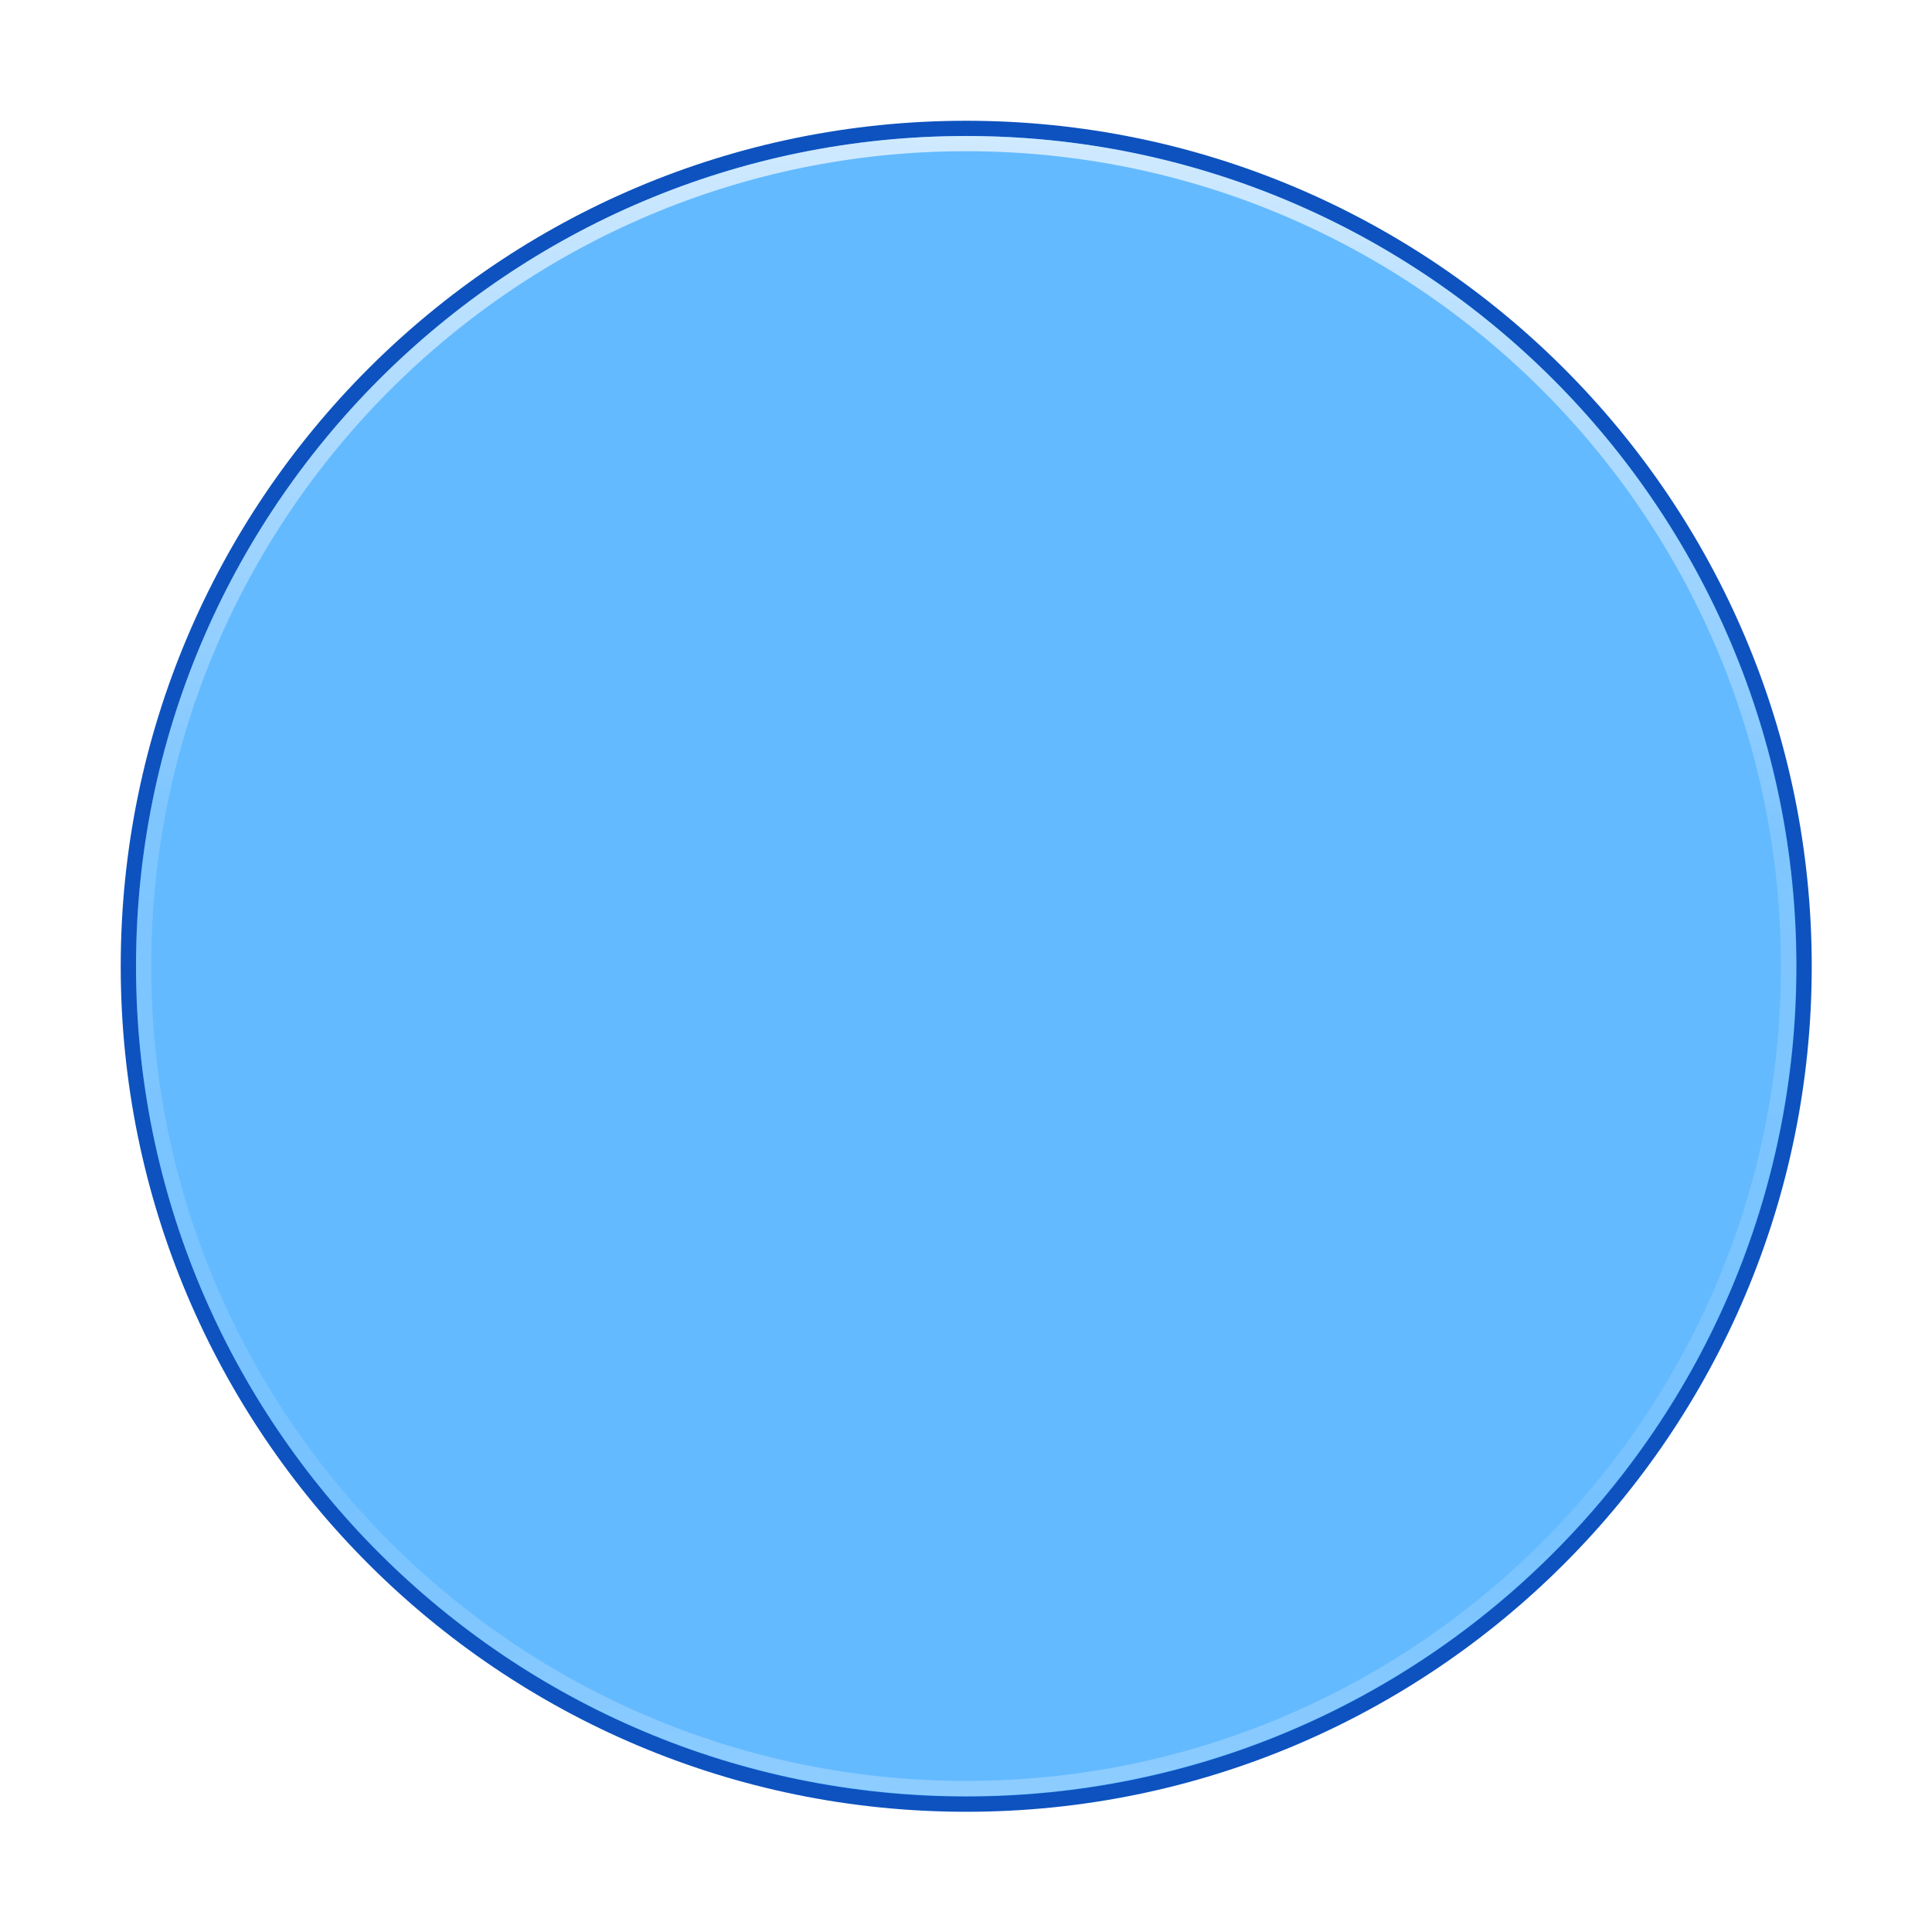
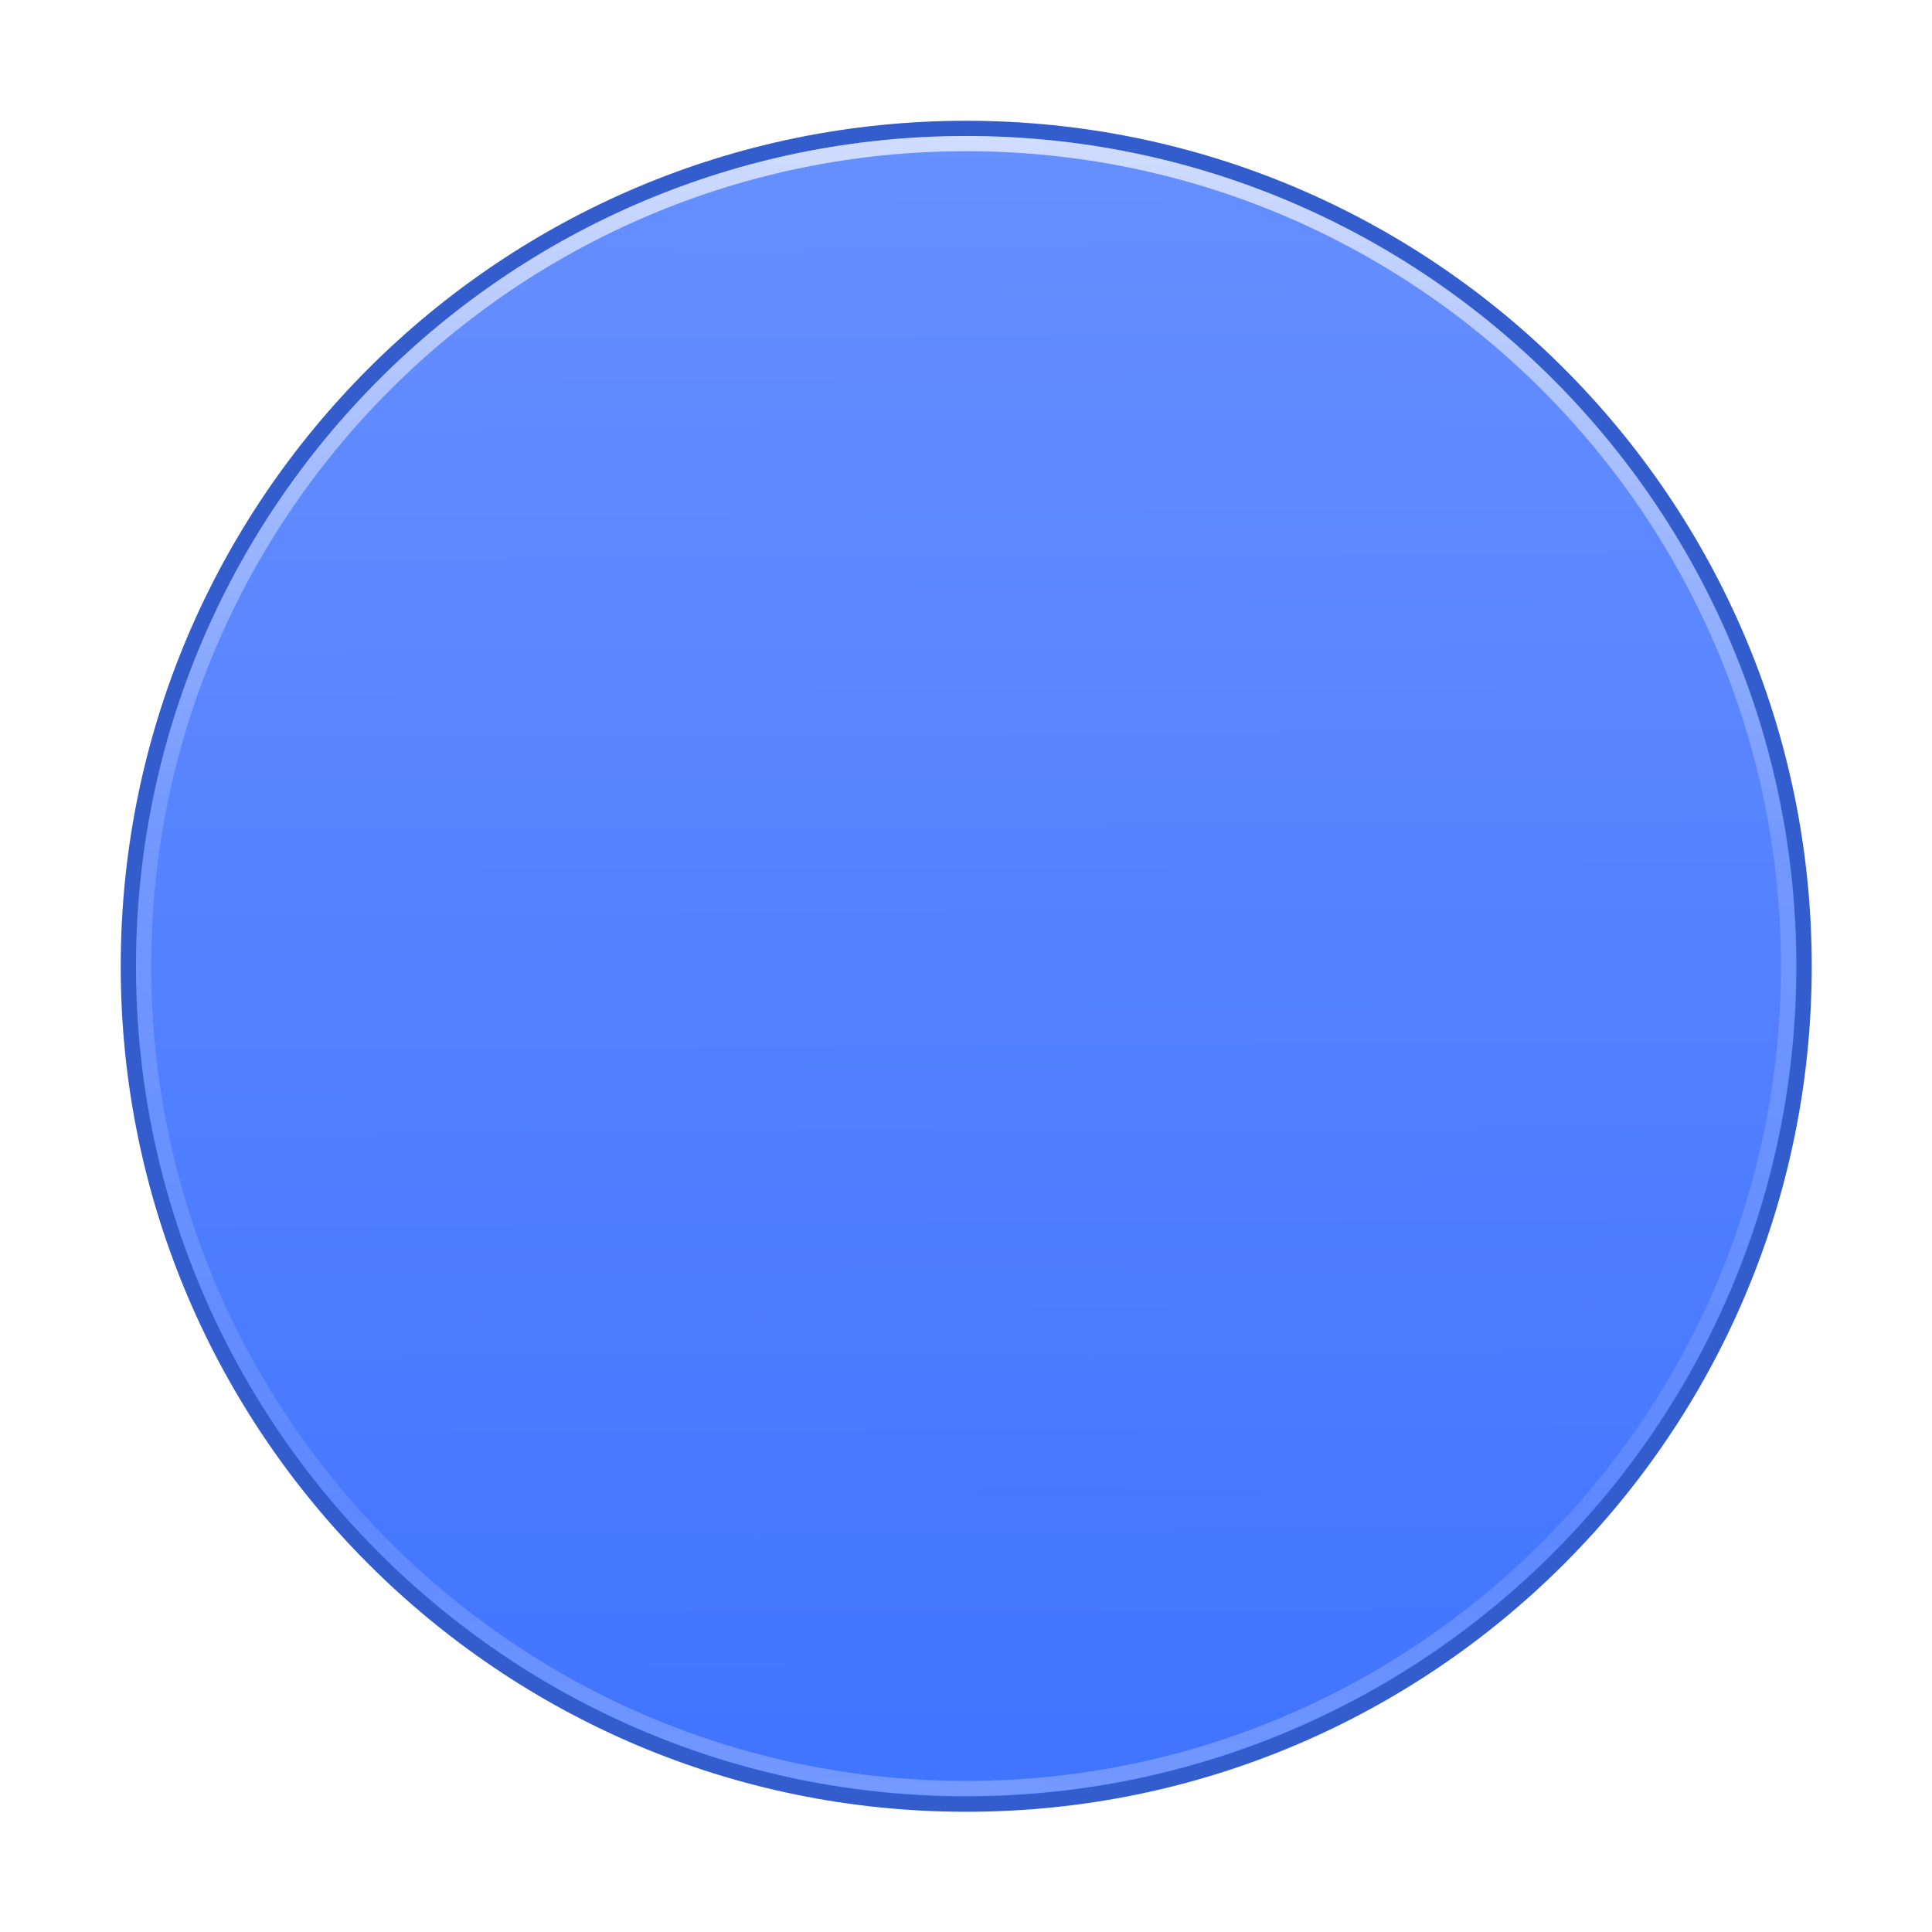
<svg xmlns="http://www.w3.org/2000/svg" xmlns:xlink="http://www.w3.org/1999/xlink" width="16" height="16" viewBox="0 0 4.233 4.233" version="1.1" id="svg8">
  <defs id="defs2">
    <linearGradient id="linearGradient1201">
-       <stop style="stop-color:#64baff;stop-opacity:1" offset="0" id="stop1197" />
-       <stop style="stop-color:#64baff;stop-opacity:1" offset="1" id="stop1199" />
+       <stop style="stop-color:#4073ff;stop-opacity:1" offset="0" id="stop1197" />
+       <stop style="stop-color:#668fff;stop-opacity:1" offset="1" id="stop1199" />
    </linearGradient>
    <linearGradient id="linearGradient4011">
      <stop offset="0" style="stop-color:#ffffff;stop-opacity:1" id="stop4013" />
      <stop offset="0.508" style="stop-color:#ffffff;stop-opacity:0.235" id="stop4015" />
      <stop offset="0.835" style="stop-color:#ffffff;stop-opacity:0.157" id="stop4017" />
      <stop offset="1" style="stop-color:#ffffff;stop-opacity:0.392" id="stop4019" />
    </linearGradient>
    <radialGradient r="62.769" fy="186.171" fx="99.157" cy="186.171" cx="99.157" gradientTransform="matrix(0.181753,0,0,0.05678406,24.21739,293.2658)" gradientUnits="userSpaceOnUse" id="radialGradient3163" xlink:href="#linearGradient3820-7-2-8-6" />
    <linearGradient id="linearGradient3820-7-2-8-6">
      <stop offset="0" style="stop-color:#3d3d3d;stop-opacity:1" id="stop3822-2-6-5-0" />
      <stop offset="0.5" style="stop-color:#686868;stop-opacity:0.498" id="stop3864-8-7-4-1" />
      <stop offset="1" style="stop-color:#686868;stop-opacity:0" id="stop3824-1-2-6-7" />
    </linearGradient>
    <linearGradient x1="71.204" y1="6.238" x2="71.204" y2="44.341" id="linearGradient12398-3" xlink:href="#linearGradient4011" gradientUnits="userSpaceOnUse" gradientTransform="matrix(0.09725237,0,0,0.09725237,-4.859587,292.4175)" />
    <linearGradient x1="2035.165" y1="3208.074" x2="2035.165" y2="3241.997" id="linearGradient11527-6-5" xlink:href="#linearGradient947-2" gradientUnits="userSpaceOnUse" gradientTransform="matrix(0.1406041,0,0,0.1051151,-284.5496,-44.06624)" />
    <linearGradient id="linearGradient947-2">
      <stop offset="0" style="stop-color:#ef6464;stop-opacity:1" id="stop943-7" />
      <stop offset="1" style="stop-color:#ed5353;stop-opacity:1" id="stop945-0" />
    </linearGradient>
    <linearGradient id="linearGradient944">
      <stop id="stop940" offset="0" style="stop-color:#f6234b;stop-opacity:1" />
      <stop id="stop942" offset="1" style="stop-color:#fe123e;stop-opacity:1" />
    </linearGradient>
    <linearGradient x1="81.37" y1="-161.75" x2="81.37" gradientUnits="userSpaceOnUse" y2="-229.75" id="g-9" gradientTransform="matrix(1.25,0,0,-1.25,-95.37005,-59.90879)">
      <stop id="stop2725" offset="0" stop-color="#60d36b" />
      <stop id="stop2727" offset="1" stop-color="#27b43d" />
    </linearGradient>
    <radialGradient r="20" gradientTransform="matrix(0,16,-13.75,-5.5063e-6,178.58,274.47)" cx="-19.78" cy="8.26" gradientUnits="userSpaceOnUse" fx="-22.446" id="asc">
      <stop id="stop2" offset="0" stop-color="#ffcd7d" />
      <stop id="stop4" offset=".262" stop-color="#fc8f36" />
      <stop id="stop6" offset=".705" stop-color="#e23a0e" />
      <stop id="stop8" offset="1" stop-color="#ac441f" />
    </radialGradient>
    <radialGradient r="62.769" gradientTransform="matrix(0.190552,0,0,0.05953425,13.28934,288.6385)" cx="99.157" cy="186.17" gradientUnits="userSpaceOnUse" id="a">
      <stop id="stop11" offset="0" stop-color="#3d3d3d" />
      <stop id="stop13" offset=".5" stop-opacity=".498" stop-color="#686868" />
      <stop id="stop15" offset="1" stop-opacity="0" stop-color="#686868" />
    </radialGradient>
    <linearGradient x1="64.775" y1="-49.85" gradientTransform="translate(-2.033506,73.29972)" x2="64.034" gradientUnits="userSpaceOnUse" y2="53.699" id="d">
      <stop id="stop18" offset="0" stop-color="#fff" />
      <stop id="stop20" offset=".408" stop-opacity=".235" stop-color="#fff" />
      <stop id="stop22" offset=".841" stop-opacity=".157" stop-color="#fff" />
      <stop id="stop24" offset="1" stop-opacity=".392" stop-color="#fff" />
    </linearGradient>
    <linearGradient gradientTransform="translate(0,64)" x1="70" y1="-33.37" x2="70" gradientUnits="userSpaceOnUse" y2="34" id="c">
      <stop id="stop27" offset="0" stop-color="#fff5ef" />
      <stop id="stop29" offset="1" stop-color="#fef8dd" />
    </linearGradient>
    <radialGradient id="a-3" gradientUnits="userSpaceOnUse" cy="4.342" cx="32" gradientTransform="matrix(0 1.3006 -1.3006 0 94.036 165.84)" r="27.5">
      <stop stop-color="#fafafa" offset="0" id="stop2380" />
      <stop stop-color="#e1e1e1" offset="1" id="stop2382" />
    </radialGradient>
    <radialGradient id="radialGradient12065" xlink:href="#a-3" gradientUnits="userSpaceOnUse" cy="-9.084" cx="27.484" gradientTransform="matrix(3.8645 .00040547 1.7084e-7 3.8688 -78.822 93.571)" r="55.725" />
    <radialGradient id="d-6" xlink:href="#a-3" gradientUnits="userSpaceOnUse" cy="-47.109" cx="27.391" gradientTransform="matrix(2.9895,0.0078878,-0.0073208,2.7757,-54.839,83.435)" r="55.725" />
    <linearGradient id="f" y2="-237.35" gradientUnits="userSpaceOnUse" x2="81.37" gradientTransform="matrix(1.617,0,0,1.617,-248.4042,149.0079)" y1="-154.15" x1="81.37">
      <stop stop-color="#fff" offset="0" id="stop2392" />
      <stop stop-color="#fff" stop-opacity=".235" offset=".424" id="stop2394" />
      <stop stop-color="#fff" stop-opacity=".157" offset=".821" id="stop2396" />
      <stop stop-color="#fff" stop-opacity=".392" offset="1" id="stop2398" />
    </linearGradient>
    <linearGradient id="e" y2="-154.15" gradientUnits="userSpaceOnUse" x2="81.37" gradientTransform="matrix(0.8075,0,0,-0.8337375,-10.9317,-339.8921)" y1="-237.35" x1="81.37">
      <stop stop-opacity=".322" offset="0" id="stop2401" />
      <stop stop-opacity=".278" offset="1" id="stop2403" />
    </linearGradient>
    <radialGradient id="c-7" xlink:href="#a-3" gradientUnits="userSpaceOnUse" cy="-154.17" cx="81.37" gradientTransform="matrix(2.391375,-1.257125e-8,-1.29325e-8,-2.46025,-277.1967,-275.267)" r="42.272" />
    <radialGradient id="b" gradientUnits="userSpaceOnUse" cy="186.17" cx="99.157" gradientTransform="matrix(0.6869375,0,0,0.2146125,-151.1279,158.1079)" r="62.769">
      <stop stop-color="#3d3d3d" offset="0" id="stop2407" />
      <stop stop-color="#686868" stop-opacity=".498" offset=".5" id="stop2409" />
      <stop stop-color="#686868" stop-opacity="0" offset="1" id="stop2411" />
    </radialGradient>
    <radialGradient id="b-1" fx="-9.205" gradientUnits="userSpaceOnUse" cy="8.26" cx="6.563" gradientTransform="matrix(-1.1206e-7 3.75 -4.25 -2.503e-7 100.11 -25.612)" r="20">
      <stop stop-color="#b1e198" offset="0" id="stop2638" />
      <stop stop-color="#71c586" offset=".308" id="stop2640" />
      <stop stop-color="#04a171" offset=".654" id="stop2642" />
      <stop stop-color="#108562" offset="1" id="stop2644" />
    </radialGradient>
    <radialGradient id="a-2" gradientUnits="userSpaceOnUse" cy="186.17" cx="99.157" gradientTransform="matrix(1 0 0 .16667 0 155.14)" r="62.769">
      <stop stop-color="#3d3d3d" offset="0" id="stop2647" />
      <stop stop-color="#686868" stop-opacity=".498" offset=".5" id="stop2649" />
      <stop stop-color="#686868" stop-opacity="0" offset="1" id="stop2651" />
    </radialGradient>
    <linearGradient id="d-7" y2="53.699" gradientUnits="userSpaceOnUse" x2="64.034" gradientTransform="translate(-746.2701,-29.52858)" y1="-49.85" x1="64.775">
      <stop stop-color="#fff" offset="0" id="stop2654" />
      <stop stop-color="#fff" stop-opacity=".235" offset=".408" id="stop2656" />
      <stop stop-color="#fff" stop-opacity=".157" offset=".841" id="stop2658" />
      <stop stop-color="#fff" stop-opacity=".392" offset="1" id="stop2660" />
    </linearGradient>
    <linearGradient id="c-0" y2="39" gradientUnits="userSpaceOnUse" x2="65" y1="-36" x1="65">
      <stop stop-color="#fff" offset="0" id="stop2663" />
      <stop stop-color="#cee7dd" offset="1" id="stop2665" />
    </linearGradient>
    <linearGradient id="linearGradient4246">
      <stop id="stop4248" style="stop-color:#ffffff;stop-opacity:1" offset="0" />
      <stop id="stop4250" style="stop-color:#ffffff;stop-opacity:0.235" offset="0.235" />
      <stop id="stop4252" style="stop-color:#ffffff;stop-opacity:0.157" offset="0.764" />
      <stop id="stop4254" style="stop-color:#ffffff;stop-opacity:0.392" offset="1" />
    </linearGradient>
    <linearGradient id="linearGradient3242-7-3-8-9-0-2">
      <stop id="stop3244-5-8-5-3-4-4" style="stop-color:#eef87e;stop-opacity:1" offset="0" />
      <stop id="stop3246-9-5-1-2-5-3" style="stop-color:#cde34f;stop-opacity:1" offset="0.262" />
      <stop id="stop3248-7-2-0-84-2-0" style="stop-color:#93b723;stop-opacity:1" offset="0.661" />
      <stop id="stop3250-8-2-8-3-3-4" style="stop-color:#5a7e0d;stop-opacity:1" offset="1" />
    </linearGradient>
    <radialGradient cx="299.448" cy="-290.592" r="17.153" fx="297.45" fy="-289.913" id="XMLID_2_-8" gradientUnits="userSpaceOnUse" gradientTransform="matrix(0.8232,0.2312,0.2703,-0.9626,-96.2274,-315.3433)">
      <stop id="stop228-2" style="stop-color:#000000;stop-opacity:1" offset="0" />
      <stop id="stop230-7" style="stop-color:#000000;stop-opacity:0" offset="1" />
    </radialGradient>
    <linearGradient id="linearGradient2867-449-88-871-390-598-476-591-434-148-57-177-3-8-6">
      <stop id="stop3750-8-9-0" style="stop-color:#a4a4a4;stop-opacity:1;" offset="0" />
      <stop id="stop3752-3-2-8" style="stop-color:#969696;stop-opacity:1;" offset="0.262" />
      <stop id="stop3754-7-2-7" style="stop-color:#8e8e8e;stop-opacity:1;" offset="0.705" />
      <stop id="stop3756-9-3-6" style="stop-color:#666666;stop-opacity:1;" offset="1" />
    </linearGradient>
    <linearGradient x1="71.204" y1="6.895" x2="71.204" y2="44.009" id="linearGradient5267" xlink:href="#linearGradient4246" gradientUnits="userSpaceOnUse" gradientTransform="matrix(2.756756,0,0,2.756756,-133.2519,-67.90556)" />
    <radialGradient cx="18.164" cy="8.45" r="20" fx="8.895" fy="8.599" id="radialGradient5270" xlink:href="#linearGradient3242-7-3-8-9-0-2" gradientUnits="userSpaceOnUse" gradientTransform="matrix(0,3.502786,-3.309041,-4.0448548e-8,92.4591,-62.01536)" />
    <linearGradient x1="-1085.959" y1="539.41" x2="-474.685" y2="375.619" id="linearGradient5275" xlink:href="#XMLID_2_-8" gradientUnits="userSpaceOnUse" gradientTransform="matrix(0.1779603,0,0,0.1495412,216.7126,-67.15218)" />
    <radialGradient cx="15.645" cy="8.45" r="20" fx="-0.123" fy="8.45" id="radialGradient5279" xlink:href="#linearGradient2867-449-88-871-390-598-476-591-434-148-57-177-3-8" gradientUnits="userSpaceOnUse" gradientTransform="matrix(-1.7030133e-7,2.798635,-2.636719,-1.9276587e-7,86.77997,-49.34197)" />
    <radialGradient cx="99.157" cy="186.171" r="62.769" fx="99.157" fy="186.171" id="radialGradient5282" xlink:href="#linearGradient3820-7-2-8-6" gradientUnits="userSpaceOnUse" gradientTransform="matrix(1,0,0,0.1666667,0,155.1422)" />
    <radialGradient cx="99.157" cy="186.171" r="62.769" fx="99.157" fy="186.171" id="radialGradient5015" xlink:href="#linearGradient3820-7-2-8-6" gradientUnits="userSpaceOnUse" gradientTransform="matrix(1,0,0,0.1666667,0,155.1422)" />
    <radialGradient cx="15.645" cy="8.45" r="20" fx="-0.223" fy="8.45" id="radialGradient5007" xlink:href="#linearGradient2867-449-88-871-390-598-476-591-434-148-57-177-3-8" gradientUnits="userSpaceOnUse" gradientTransform="matrix(-9.6613255e-8,1.587687,-1.495831,-1.0935756e-7,44.6396,2.874339)" />
    <linearGradient id="linearGradient2867-449-88-871-390-598-476-591-434-148-57-177-3-8">
      <stop id="stop3750-8-9" style="stop-color:#8de53e;stop-opacity:1;" offset="0" />
      <stop id="stop3752-3-2" style="stop-color:#95de55;stop-opacity:1;" offset="0.262" />
      <stop id="stop3754-7-2" style="stop-color:#82de31;stop-opacity:1;" offset="0.705" />
      <stop id="stop3756-9-3" style="stop-color:#60cc00;stop-opacity:1;" offset="1" />
    </linearGradient>
    <linearGradient xlink:href="#linearGradient4806" id="linearGradient3796" x1="31.972" y1="3.884" x2="31.972" y2="61.89" gradientUnits="userSpaceOnUse" />
    <linearGradient id="linearGradient4806">
      <stop id="stop4808" style="stop-color:#ffffff;stop-opacity:1" offset="0" />
      <stop id="stop4810" style="stop-color:#ffffff;stop-opacity:0.235" offset="0.424" />
      <stop id="stop4812" style="stop-color:#ffffff;stop-opacity:0.157" offset="0.821" />
      <stop id="stop4814" style="stop-color:#ffffff;stop-opacity:0.392" offset="1" />
    </linearGradient>
    <radialGradient id="b-6" fx="-22.446" gradientUnits="userSpaceOnUse" cy="8.26" cx="-19.78" gradientTransform="matrix(0,16,-13.75,-5.5063e-6,27.38492,278.5399)" r="20">
      <stop stop-color="#ffcd7d" offset="0" id="stop1131" />
      <stop stop-color="#fc8f36" offset=".262" id="stop1133" />
      <stop stop-color="#e23a0e" offset=".705" id="stop1135" />
      <stop stop-color="#ac441f" offset="1" id="stop1137" />
    </radialGradient>
    <radialGradient id="a-7" gradientUnits="userSpaceOnUse" cy="186.17" cx="99.157" gradientTransform="matrix(0.68694,0,0,0.214621,-750.2918,-24.4548)" r="62.769">
      <stop stop-color="#3d3d3d" offset="0" id="stop1140" />
      <stop stop-color="#686868" stop-opacity=".498" offset=".5" id="stop1142" />
      <stop stop-color="#686868" stop-opacity="0" offset="1" id="stop1144" />
    </radialGradient>
    <linearGradient gradientTransform="translate(-659.5751,52.11802)" id="c-3" y2="34" gradientUnits="userSpaceOnUse" x2="70" y1="-33.37" x1="70">
      <stop stop-color="#fff5ef" offset="0" id="stop1156" />
      <stop stop-color="#fef8dd" offset="1" id="stop1158" />
    </linearGradient>
    <linearGradient gradientTransform="matrix(0.4335088,0,0,0.4362105,-38.08974,273.2808)" gradientUnits="userSpaceOnUse" xlink:href="#linearGradient5803" id="linearGradient5228-5" y2="54.78" x2="167.983" y1="8.508" x1="167.983" />
    <linearGradient id="linearGradient5803">
      <stop offset="0" style="stop-color:#fff5ef;stop-opacity:1" id="stop5805" />
      <stop offset="1" style="stop-color:#fef8dd;stop-opacity:1" id="stop5807" />
    </linearGradient>
    <linearGradient gradientUnits="userSpaceOnUse" y2="7.702" x2="63.725" y1="118.398" x1="64.346" id="linearGradient946" xlink:href="#linearGradient944" />
    <clipPath id="clipPath983" clipPathUnits="userSpaceOnUse">
      <path id="path985" d="m 63.725,7.702 c -30.081,0 -54.517,24.436 -54.517,54.517 0,30.081 24.436,54.517 54.517,54.517 30.081,0 54.517,-24.436 54.517,-54.517 0,-30.081 -24.436,-54.517 -54.517,-54.517 z" style="color:#000000;opacity:1;fill:url(#linearGradient946);fill-opacity:1;stroke:none;stroke-width:1.048;stroke-opacity:1" />
    </clipPath>
    <linearGradient gradientUnits="userSpaceOnUse" y2="119.108" x2="64.296" y1="3.737" x1="66.219" id="linearGradient995" xlink:href="#linearGradient4806" />
    <linearGradient xlink:href="#linearGradient1201" id="linearGradient1178" gradientUnits="userSpaceOnUse" x1="64.346" y1="118.398" x2="63.725" y2="7.702" gradientTransform="matrix(0.03336038,0,0,0.03336038,-0.00922429,292.8079)" />
  </defs>
  <g id="layer1" transform="translate(0,-292.7669)">
    <g id="layer1-5" style="display:none" transform="matrix(0.2645833,0,0,0.2645833,15.43617,271.4618)">
      <rect style="opacity:1;fill:#bdbdbd;fill-opacity:1;stroke:none;stroke-width:2.513;stroke-linecap:round;stroke-linejoin:round;stroke-miterlimit:4;stroke-dasharray:none;stroke-opacity:1" id="rect934" width="128" height="128" x="0" y="0" />
    </g>
-     <path id="path961" d="m 2.117,293.065 c -1.004,0 -1.819,0.815 -1.819,1.819 0,1.004 0.815,1.819 1.819,1.819 1.004,0 1.819,-0.815 1.819,-1.819 0,-1.004 -0.815,-1.819 -1.819,-1.819 z" style="color:#000000;opacity:1;fill:none;fill-opacity:1;stroke:#0d52bf;stroke-width:0.067;stroke-miterlimit:4;stroke-dasharray:none;stroke-opacity:1" />
+     <path id="path961" d="m 2.117,293.065 c -1.004,0 -1.819,0.815 -1.819,1.819 0,1.004 0.815,1.819 1.819,1.819 1.004,0 1.819,-0.815 1.819,-1.819 0,-1.004 -0.815,-1.819 -1.819,-1.819 z" style="color:#000000;opacity:1;fill:none;fill-opacity:1;stroke:#335ccc;stroke-width:0.067;stroke-miterlimit:4;stroke-dasharray:none;stroke-opacity:1" />
    <path style="color:#000000;opacity:1;fill:url(#linearGradient1178);fill-opacity:1;stroke:none;stroke-width:0.035;stroke-opacity:1" d="m 2.117,293.065 c -1.004,0 -1.819,0.815 -1.819,1.819 0,1.004 0.815,1.819 1.819,1.819 1.004,0 1.819,-0.815 1.819,-1.819 0,-1.004 -0.815,-1.819 -1.819,-1.819 z" id="path36" />
    <path clip-path="url(#clipPath983)" style="color:#000000;opacity:1;fill:none;fill-opacity:1;stroke:url(#linearGradient995);stroke-width:2;stroke-miterlimit:4;stroke-dasharray:none;stroke-opacity:0.742" d="m 63.725,7.702 c -30.081,0 -54.517,24.436 -54.517,54.517 0,30.081 24.436,54.517 54.517,54.517 30.081,0 54.517,-24.436 54.517,-54.517 0,-30.081 -24.436,-54.517 -54.517,-54.517 z" id="path973" transform="matrix(0.03336038,0,0,0.03336038,-0.00922429,292.8079)" />
  </g>
</svg>
